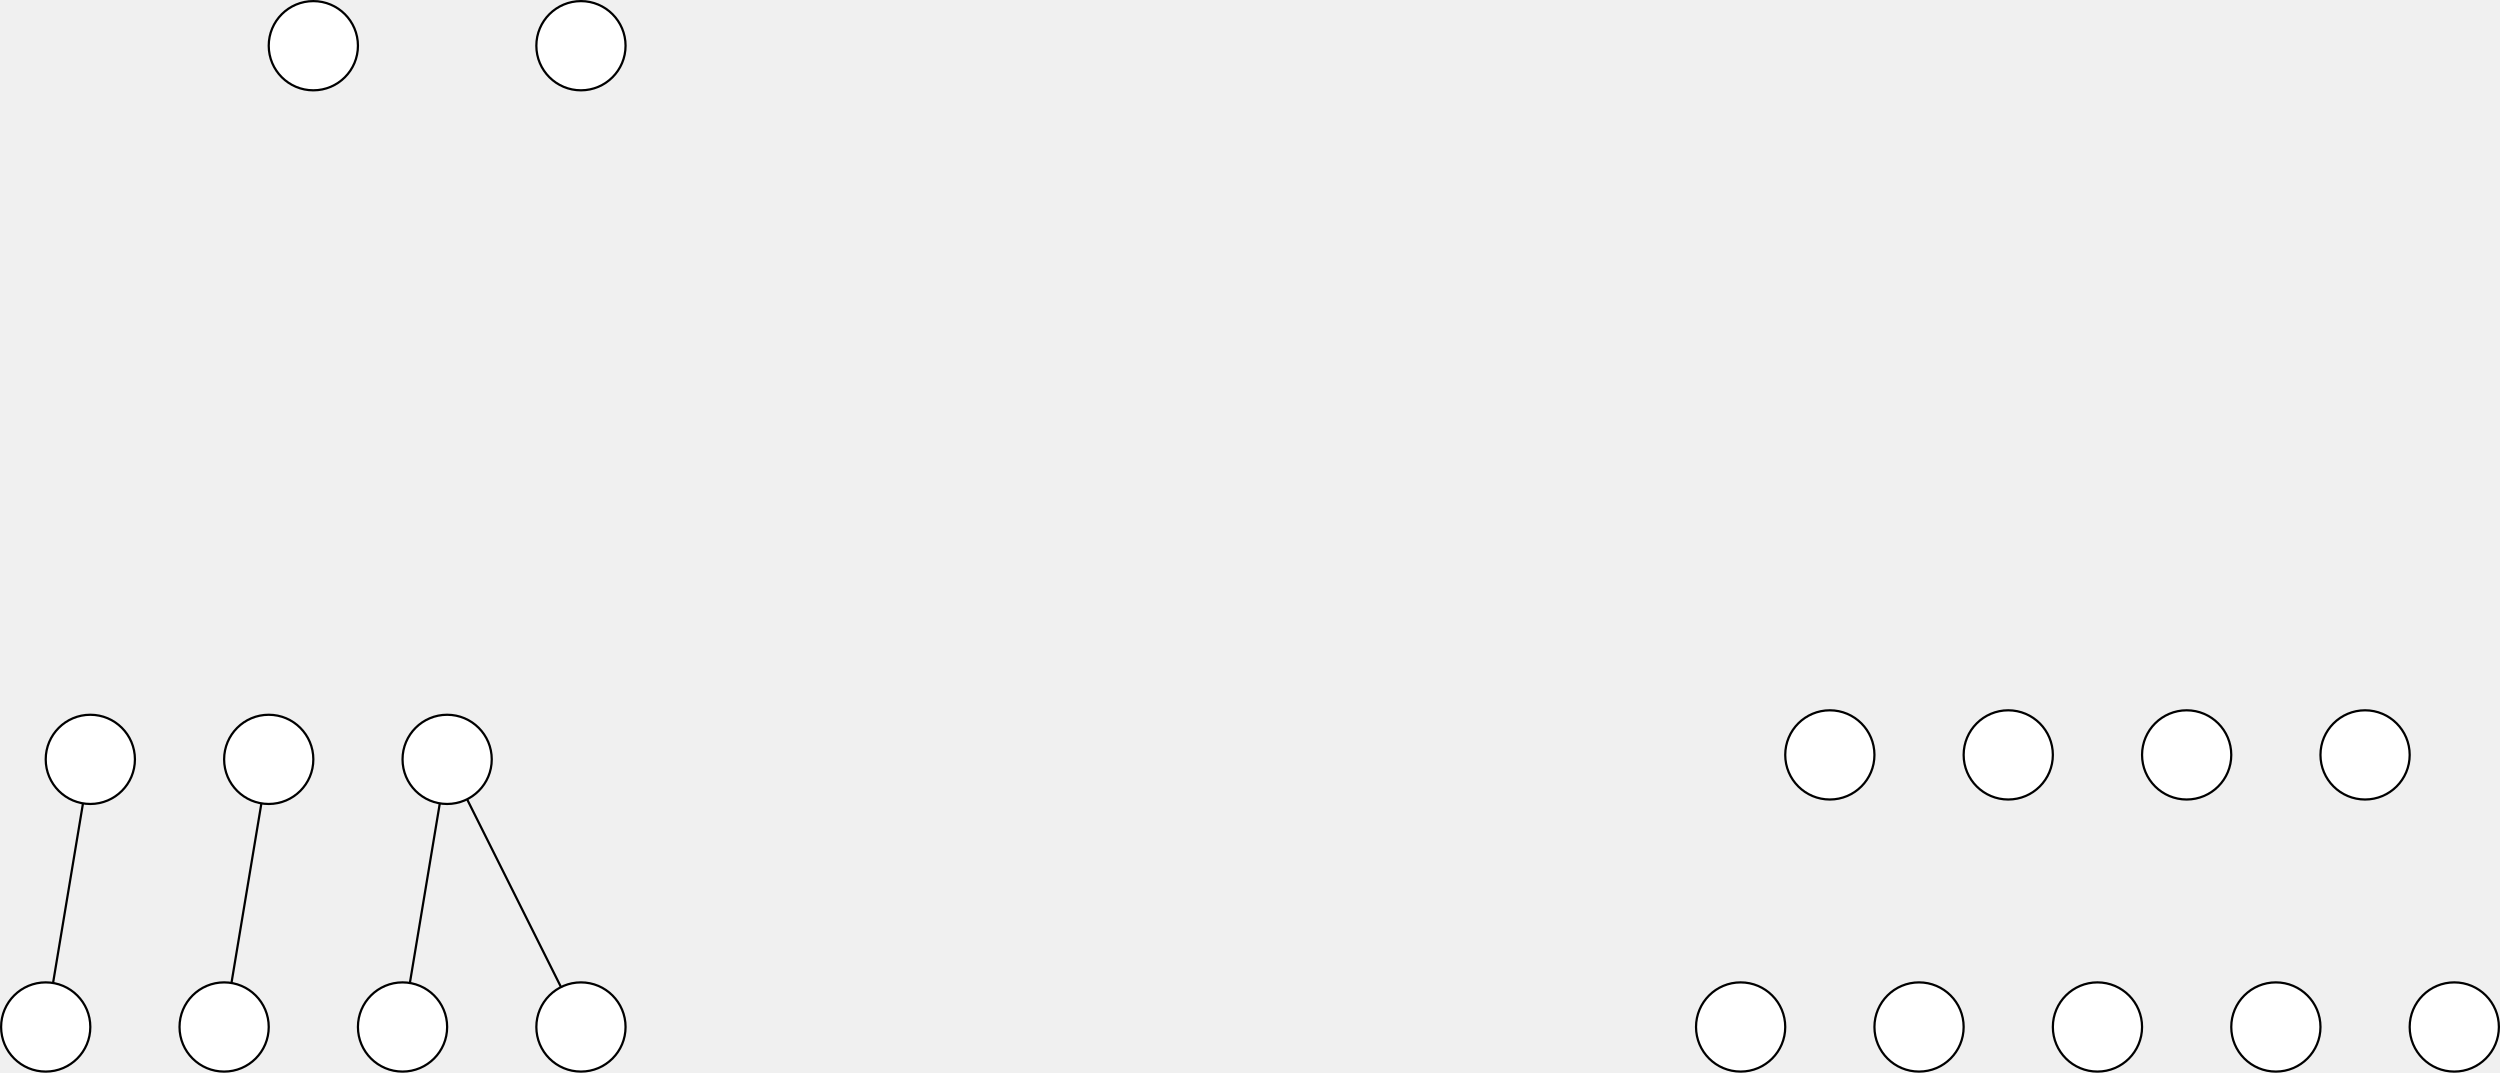
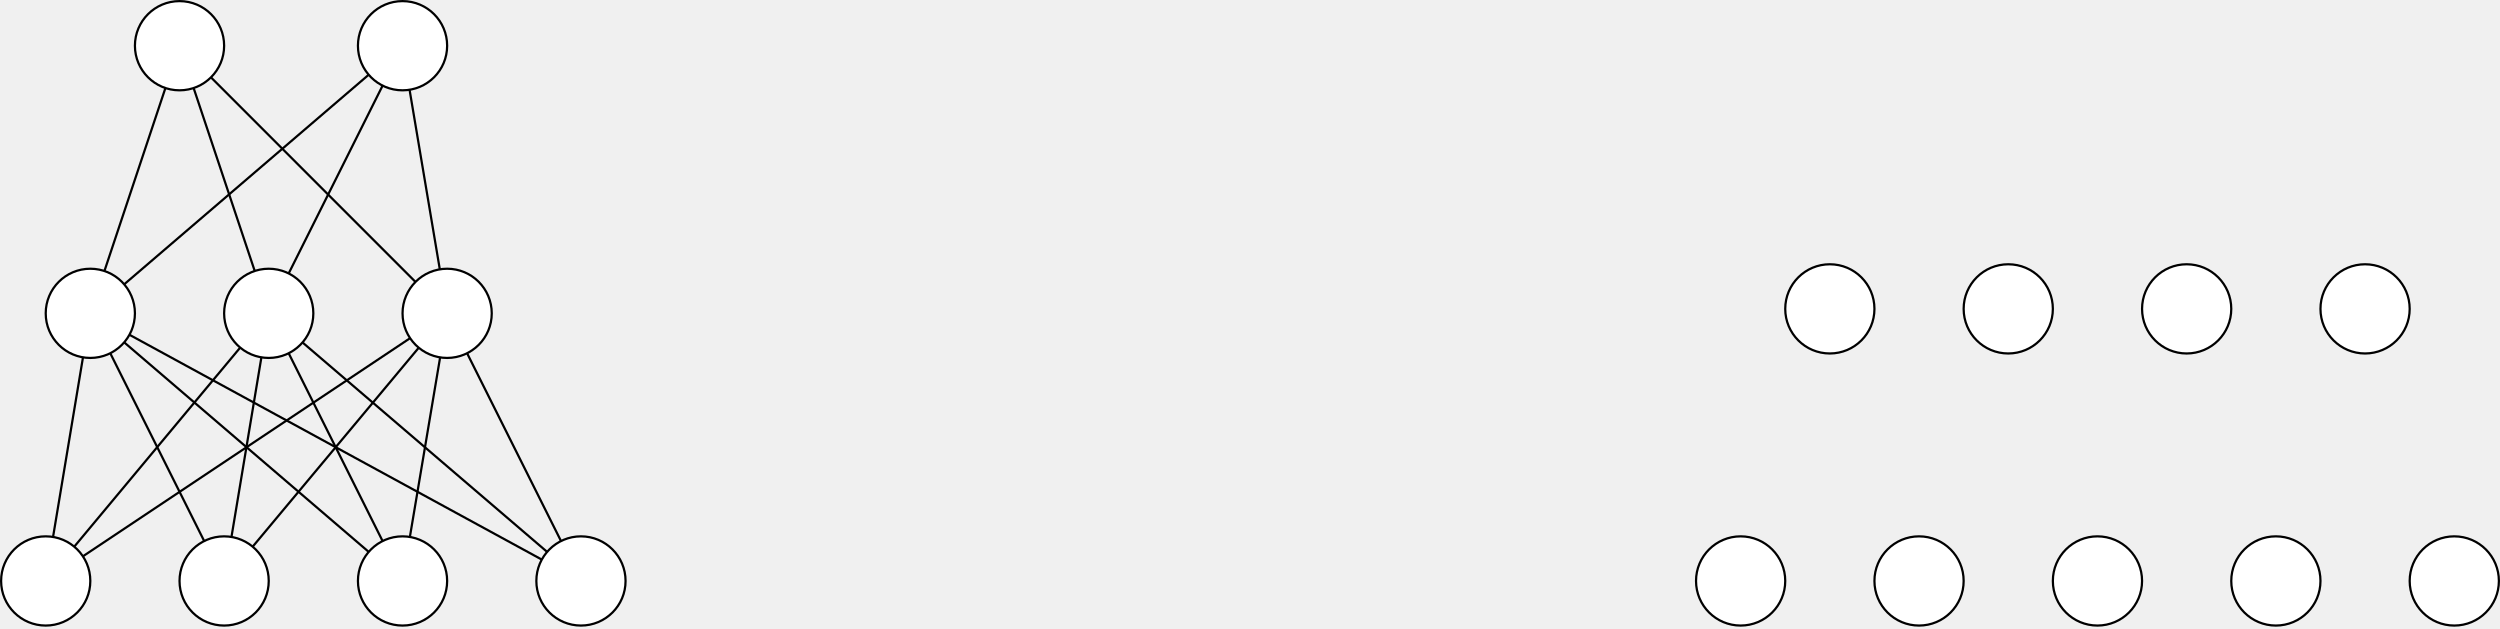
- <svg xmlns="http://www.w3.org/2000/svg" version="1.1" width="1121px" height="481px" viewBox="-0.5 -0.5 1121 481" content="&lt;mxfile host=&quot;app.diagrams.net&quot; modified=&quot;2021-03-10T07:38:41.899Z&quot; agent=&quot;5.0 (X11; Linux x86_64) AppleWebKit/537.36 (KHTML, like Gecko) Chrome/89.0.439.82 Safari/537.36&quot; etag=&quot;-JLxeKLFI-K4EbRh6pz1&quot; version=&quot;14.4.6&quot; type=&quot;github&quot;&gt;&lt;diagram id=&quot;R4A51FsJIPEPxxZOtgQd&quot; name=&quot;Page-1&quot;&gt;zZldc6IwFIZ/jZfdgUQQLtXWtjN1x60z24+7DETJDhA3RsX99RuXIBC0ZaetnBuGvECS85wPSOjhcZLdCrKKpjykcQ9ZYdbD1z2E3IGjjgdhnwuOO8iFpWBhLtmlMGd/qBYtrW5YSNe1GyXnsWSruhjwNKWBrGlECL6r37bgcX3UFVnShjAPSNxUn1goI63arl9euKNsGemhPaTtS0hxs7ZkHZGQ7yoSvunhseBc5mdJNqbxgV3BJX9ucubqcWKCprLNA1cPP78Pt75g/dGPxf3+8ffr8PXK1t1sSbzRFuvZyn2BQHWjaKvGaBcxSecrEhyu7JS/lRbJJFYtW52S9Sp3wYJlVI06ak6xGI4KSbOKpKd8S3lCpdirW4qrrsan4wd5ur0rvdHXUlTxQ6ER7f/lsecSkTrRlP6HGAZO7EioA2KT2ePDdIKS4Hkqnxa/huN1gi4SYw08JyCeJeYbMTZAXRNDwInZVh8asguk5ceQ2Qgasj5wZJ4HjZgDnZgFjZgLnZhRyBzf65jYADgxH0Ej5gEnZlsWNGQ+eGQeMGQIepQZH7Gu1XHpR21iLA2Hh0W6aqU8pXVINGPyWZ1b3xzdeqm1rg+GW0VjX2nMqGDKCCq0lo9Lw8ZSv7HMWvONCOhbVumPJknEksp346XprYo7nBPuKDRBYyLZtj7hUz7SI8w4U6aU+eMb0eAZbs4N1U+hyq6B0REy3o8uNjrKQTQ6+hcyR7M/EEXQP1KhLYQK/4AFZpsR1XWhwm32JzotVO9WJYxaVqUiOlq46zKFCg0+qVBh1G2hKlwAN++g7T9g6Fs2yAypzitVm5ch8ErltK1UGFilws4nVaq+1XGlgr6LhaDtYuE2ezJv5d2ZbDmxAGmZF50lgekak3nr17X5FWhm01cnAfSNSfM33hcmgWqWv6FzwOW/fHzzFw==&lt;/diagram&gt;&lt;/mxfile&gt;" resource="https://app.diagrams.net/#Hmikee-AI%2FUdacity%2Fmaster%2FMiKee.svg">
+ <svg xmlns="http://www.w3.org/2000/svg" version="1.1" width="1121px" height="282px" viewBox="-0.5 -0.5 1121 282" content="&lt;mxfile host=&quot;app.diagrams.net&quot; modified=&quot;2021-03-10T07:55:54.458Z&quot; agent=&quot;5.0 (X11; Linux x86_64) AppleWebKit/537.36 (KHTML, like Gecko) Chrome/89.0.439.82 Safari/537.36&quot; etag=&quot;dU9eEfkTHbop5dqeYd1Y&quot; version=&quot;14.4.6&quot; type=&quot;github&quot;&gt;&lt;diagram id=&quot;R4A51FsJIPEPxxZOtgQd&quot; name=&quot;Page-1&quot;&gt;3ZvbcpswEIafxpfpIAkwXDrOoZ1JOmky0xzuGCMbOmBcWfGhT185iADCcVVso41vPOyCAf2fELvS0iPDdHXNgll0m4U06WErXPXIRQ9jxyXid+NY5w67Lx0TFoe5C5WOh/gPlU5Lel/jkM5rB/IsS3g8qztH2XRKR7zmCxjLlvXDxllSv+osmNCG42EUJE3vYxzySHqR65c7vtJ4EslLe7if70iD4mDZknkUhNmy4iKXPTJkWcbzrXQ1pMlGu0KX/H9XH+x9vzFGp1znD2c3P78PFj6L7fMf42/r+98vg5czJGksguRVtljeLV8XEojTCLWFcb6MYk4fZsFos2cpeAtfxNNEWEhsBvNZjmAcr6i46nnzFuVdLyjjdFVxyVu+pllKOVuLQ+RebEn5iv7jSXtZ0rClK6pwKHyB5D95P3MpkdiQKm1X7Oru/ub2Cqejp1v+OP41GM5TfIbQ8RVryLNFxA8V8926Yn1sWjEMXDFk2dAk6+Cx3E8yhKFJZgOXzPOgKeZAV8yCppgLXTFlIHN8z7BifeCK+RiaYh5wxZBlQZPMBy+ZB0wyrCPZNBxsMihhTbMprctEVzF/EtvWF0dazzXrYtN0qzDWFeOOslg0gjLpy69Lw0Ye1sga5tkrG9FdrZIxAA/YhPJdB3rbeVVwOFtwFD5Gk4DHi/oNb2Mkr3CXxaIpZXfw673B9RTMeUPlv6opnXIirAz3LlFOlAvRONFbl3lvdvteRHRyoV296AP2/wRNsCboQhCNZ7Ub9rh/IPYEG2avE28fhb2jy54AY0+cA7G3LcPsdaK6FuzbjPnE/a/uYIy9msuor3bt514d89VOdGz2OvFpR+y13/fE6hlkr07ItUWPGq97p1v0+waNRtAbfewPhh4p6P1un3p730hPAGbrSsKwMZ/rZpkyvFnrqnXEpEE7ljScNKhz1K27kpp9dN2VdOa2uwoetPMIo6PI6bA/UtLQir12HmE0eMDqQktb9o3Ms2v2OssN0NibHfNPh73Owgm0hNEs+8MljOqsQ9fsP+VkgdEx/2TYF/NScFdm1JS6UN7UwgyBXvmhvpPMKwa9jEEtYTNexkCglzFgaKUyRZ4IVjFw5VhYJ9MzqRi0kj9733l1YzNs1WBqe5Gx0VU3ZSxxcctYCpH6iZx+t7GUDWj2vZACOHrkHog9RmbZF3p8LvZm50xPhv2RimxasSefgn2jLqo1e98we524Exx7swVWJ8O+u3Uy4I/zqURwGHppt/rK7HBqZ8dIAvjrRNTd14nCLL8VzXtk+cEtufwL&lt;/diagram&gt;&lt;/mxfile&gt;" resource="https://app.diagrams.net/#Hmikee-AI%2FUdacity%2Fmaster%2FMiKee.svg">
  <defs />
  <g>
-     <ellipse cx="140" cy="20" rx="20" ry="20" fill="#ffffff" stroke="#000000" pointer-events="all" />
-     <ellipse cx="260" cy="20" rx="20" ry="20" fill="#ffffff" stroke="#000000" pointer-events="all" />
-     <ellipse cx="940" cy="460" rx="20" ry="20" fill="#ffffff" stroke="#000000" pointer-events="all" />
-     <ellipse cx="1020" cy="460" rx="20" ry="20" fill="#ffffff" stroke="#000000" pointer-events="all" />
-     <ellipse cx="1100" cy="460" rx="20" ry="20" fill="#ffffff" stroke="#000000" pointer-events="all" />
-     <ellipse cx="860" cy="460" rx="20" ry="20" fill="#ffffff" stroke="#000000" pointer-events="all" />
-     <ellipse cx="780" cy="460" rx="20" ry="20" fill="#ffffff" stroke="#000000" pointer-events="all" />
-     <ellipse cx="820" cy="338" rx="20" ry="20" fill="#ffffff" stroke="#000000" pointer-events="all" />
-     <ellipse cx="900" cy="338" rx="20" ry="20" fill="#ffffff" stroke="#000000" pointer-events="all" />
-     <ellipse cx="980" cy="338" rx="20" ry="20" fill="#ffffff" stroke="#000000" pointer-events="all" />
-     <ellipse cx="1060" cy="338" rx="20" ry="20" fill="#ffffff" stroke="#000000" pointer-events="all" />
-     <ellipse cx="40" cy="340" rx="20" ry="20" fill="#ffffff" stroke="#000000" pointer-events="all" />
-     <path d="M 20 460 L 36.71 359.73" fill="none" stroke="#000000" stroke-miterlimit="10" pointer-events="stroke" />
-     <ellipse cx="20" cy="460" rx="20" ry="20" fill="#ffffff" stroke="#000000" pointer-events="all" />
-     <ellipse cx="120" cy="340" rx="20" ry="20" fill="#ffffff" stroke="#000000" pointer-events="all" />
-     <path d="M 100 460 L 116.71 359.73" fill="none" stroke="#000000" stroke-miterlimit="10" pointer-events="stroke" />
-     <ellipse cx="100" cy="460" rx="20" ry="20" fill="#ffffff" stroke="#000000" pointer-events="all" />
-     <ellipse cx="200" cy="340" rx="20" ry="20" fill="#ffffff" stroke="#000000" pointer-events="all" />
-     <path d="M 180 460 L 196.71 359.73" fill="none" stroke="#000000" stroke-miterlimit="10" pointer-events="stroke" />
-     <ellipse cx="180" cy="460" rx="20" ry="20" fill="#ffffff" stroke="#000000" pointer-events="all" />
-     <path d="M 260 460 L 208.94 357.89" fill="none" stroke="#000000" stroke-miterlimit="10" pointer-events="stroke" />
-     <ellipse cx="260" cy="460" rx="20" ry="20" fill="#ffffff" stroke="#000000" pointer-events="all" />
+     <ellipse cx="180" cy="20" rx="20" ry="20" fill="#ffffff" stroke="#000000" pointer-events="all" />
+     <ellipse cx="940" cy="260" rx="20" ry="20" fill="#ffffff" stroke="#000000" pointer-events="all" />
+     <ellipse cx="1020" cy="260" rx="20" ry="20" fill="#ffffff" stroke="#000000" pointer-events="all" />
+     <ellipse cx="1100" cy="260" rx="20" ry="20" fill="#ffffff" stroke="#000000" pointer-events="all" />
+     <ellipse cx="860" cy="260" rx="20" ry="20" fill="#ffffff" stroke="#000000" pointer-events="all" />
+     <ellipse cx="780" cy="260" rx="20" ry="20" fill="#ffffff" stroke="#000000" pointer-events="all" />
+     <ellipse cx="820" cy="138" rx="20" ry="20" fill="#ffffff" stroke="#000000" pointer-events="all" />
+     <ellipse cx="900" cy="138" rx="20" ry="20" fill="#ffffff" stroke="#000000" pointer-events="all" />
+     <ellipse cx="980" cy="138" rx="20" ry="20" fill="#ffffff" stroke="#000000" pointer-events="all" />
+     <ellipse cx="1060" cy="138" rx="20" ry="20" fill="#ffffff" stroke="#000000" pointer-events="all" />
+     <path d="M 20 260 L 36.71 159.73" fill="none" stroke="#000000" stroke-miterlimit="10" pointer-events="stroke" />
+     <path d="M 103.29 240.27 L 116.71 159.73" fill="none" stroke="#000000" stroke-miterlimit="10" pointer-events="stroke" />
+     <path d="M 183.29 240.27 L 196.85 159.75" fill="none" stroke="#000000" stroke-miterlimit="10" pointer-events="stroke" />
+     <path d="M 251.06 242.11 L 208.94 157.89" fill="none" stroke="#000000" stroke-miterlimit="10" pointer-events="stroke" />
+     <path d="M 32.79 244.63 L 107.2 155.36" fill="none" stroke="#000000" stroke-miterlimit="10" pointer-events="stroke" />
+     <path d="M 36.67 248.95 L 183.38 151.13" fill="none" stroke="#000000" stroke-miterlimit="10" pointer-events="stroke" />
+     <path d="M 91.06 242.11 L 40 140" fill="none" stroke="#000000" stroke-miterlimit="10" pointer-events="stroke" />
+     <path d="M 112.79 244.63 L 187.26 155.42" fill="none" stroke="#000000" stroke-miterlimit="10" pointer-events="stroke" />
+     <path d="M 171.06 242.11 L 128.94 157.89" fill="none" stroke="#000000" stroke-miterlimit="10" pointer-events="stroke" />
+     <path d="M 164.83 246.97 L 55.19 153.02" fill="none" stroke="#000000" stroke-miterlimit="10" pointer-events="stroke" />
+     <path d="M 242.44 250.42 L 57.54 149.61" fill="none" stroke="#000000" stroke-miterlimit="10" pointer-events="stroke" />
+     <path d="M 244.83 246.97 L 135.15 153.06" fill="none" stroke="#000000" stroke-miterlimit="10" pointer-events="stroke" />
+     <ellipse cx="120" cy="140" rx="20" ry="20" fill="#ffffff" stroke="#000000" pointer-events="all" />
+     <ellipse cx="200" cy="140" rx="20" ry="20" fill="#ffffff" stroke="#000000" pointer-events="all" />
+     <ellipse cx="180" cy="260" rx="20" ry="20" fill="#ffffff" stroke="#000000" pointer-events="all" />
+     <ellipse cx="260" cy="260" rx="20" ry="20" fill="#ffffff" stroke="#000000" pointer-events="all" />
+     <ellipse cx="100" cy="260" rx="20" ry="20" fill="#ffffff" stroke="#000000" pointer-events="all" />
+     <ellipse cx="20" cy="260" rx="20" ry="20" fill="#ffffff" stroke="#000000" pointer-events="all" />
+     <path d="M 40 140 L 80 20" fill="none" stroke="#000000" stroke-miterlimit="10" pointer-events="stroke" />
+     <path d="M 113.72 121.01 L 86.32 38.97" fill="none" stroke="#000000" stroke-miterlimit="10" pointer-events="stroke" />
+     <path d="M 128.94 122.11 L 171.06 37.89" fill="none" stroke="#000000" stroke-miterlimit="10" pointer-events="stroke" />
+     <path d="M 196.71 120.27 L 183.15 39.75" fill="none" stroke="#000000" stroke-miterlimit="10" pointer-events="stroke" />
+     <path d="M 185.8 125.91 L 94.09 34.19" fill="none" stroke="#000000" stroke-miterlimit="10" pointer-events="stroke" />
+     <path d="M 40 140 L 164.81 33.02" fill="none" stroke="#000000" stroke-miterlimit="10" pointer-events="stroke" />
+     <ellipse cx="40" cy="140" rx="20" ry="20" fill="#ffffff" stroke="#000000" pointer-events="all" />
+     <ellipse cx="80" cy="20" rx="20" ry="20" fill="#ffffff" stroke="#000000" pointer-events="all" />
  </g>
</svg>
